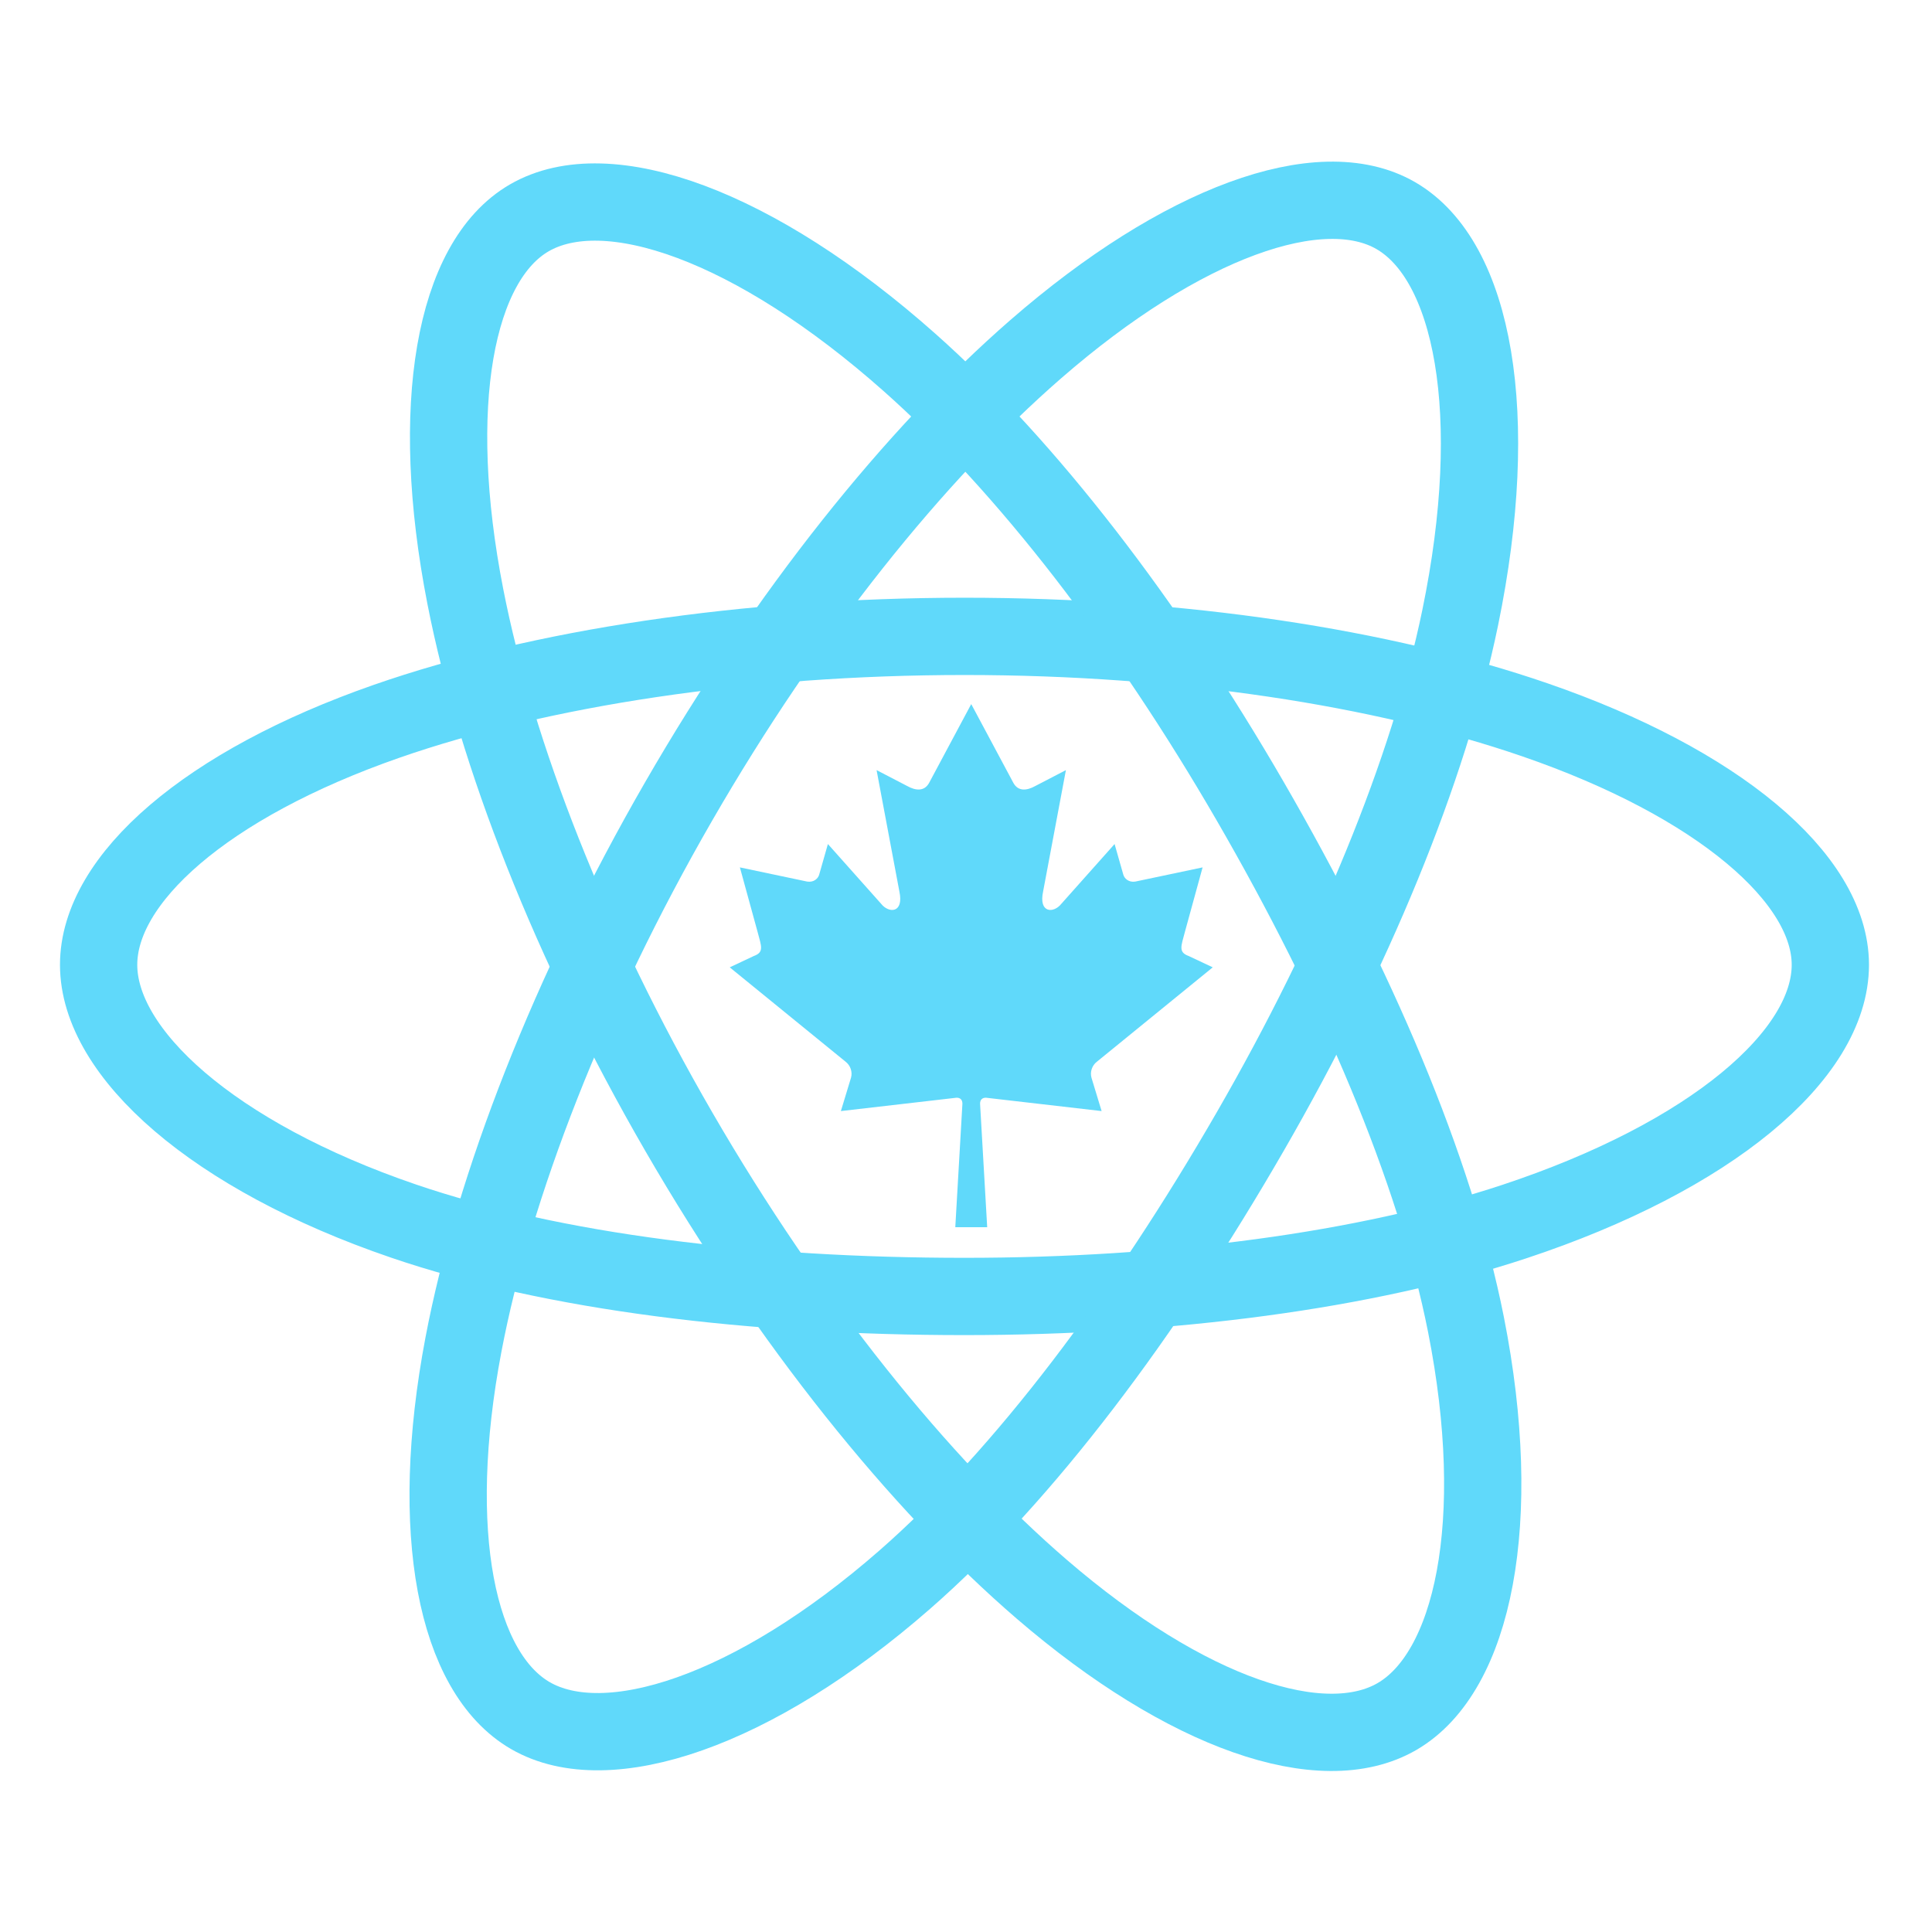
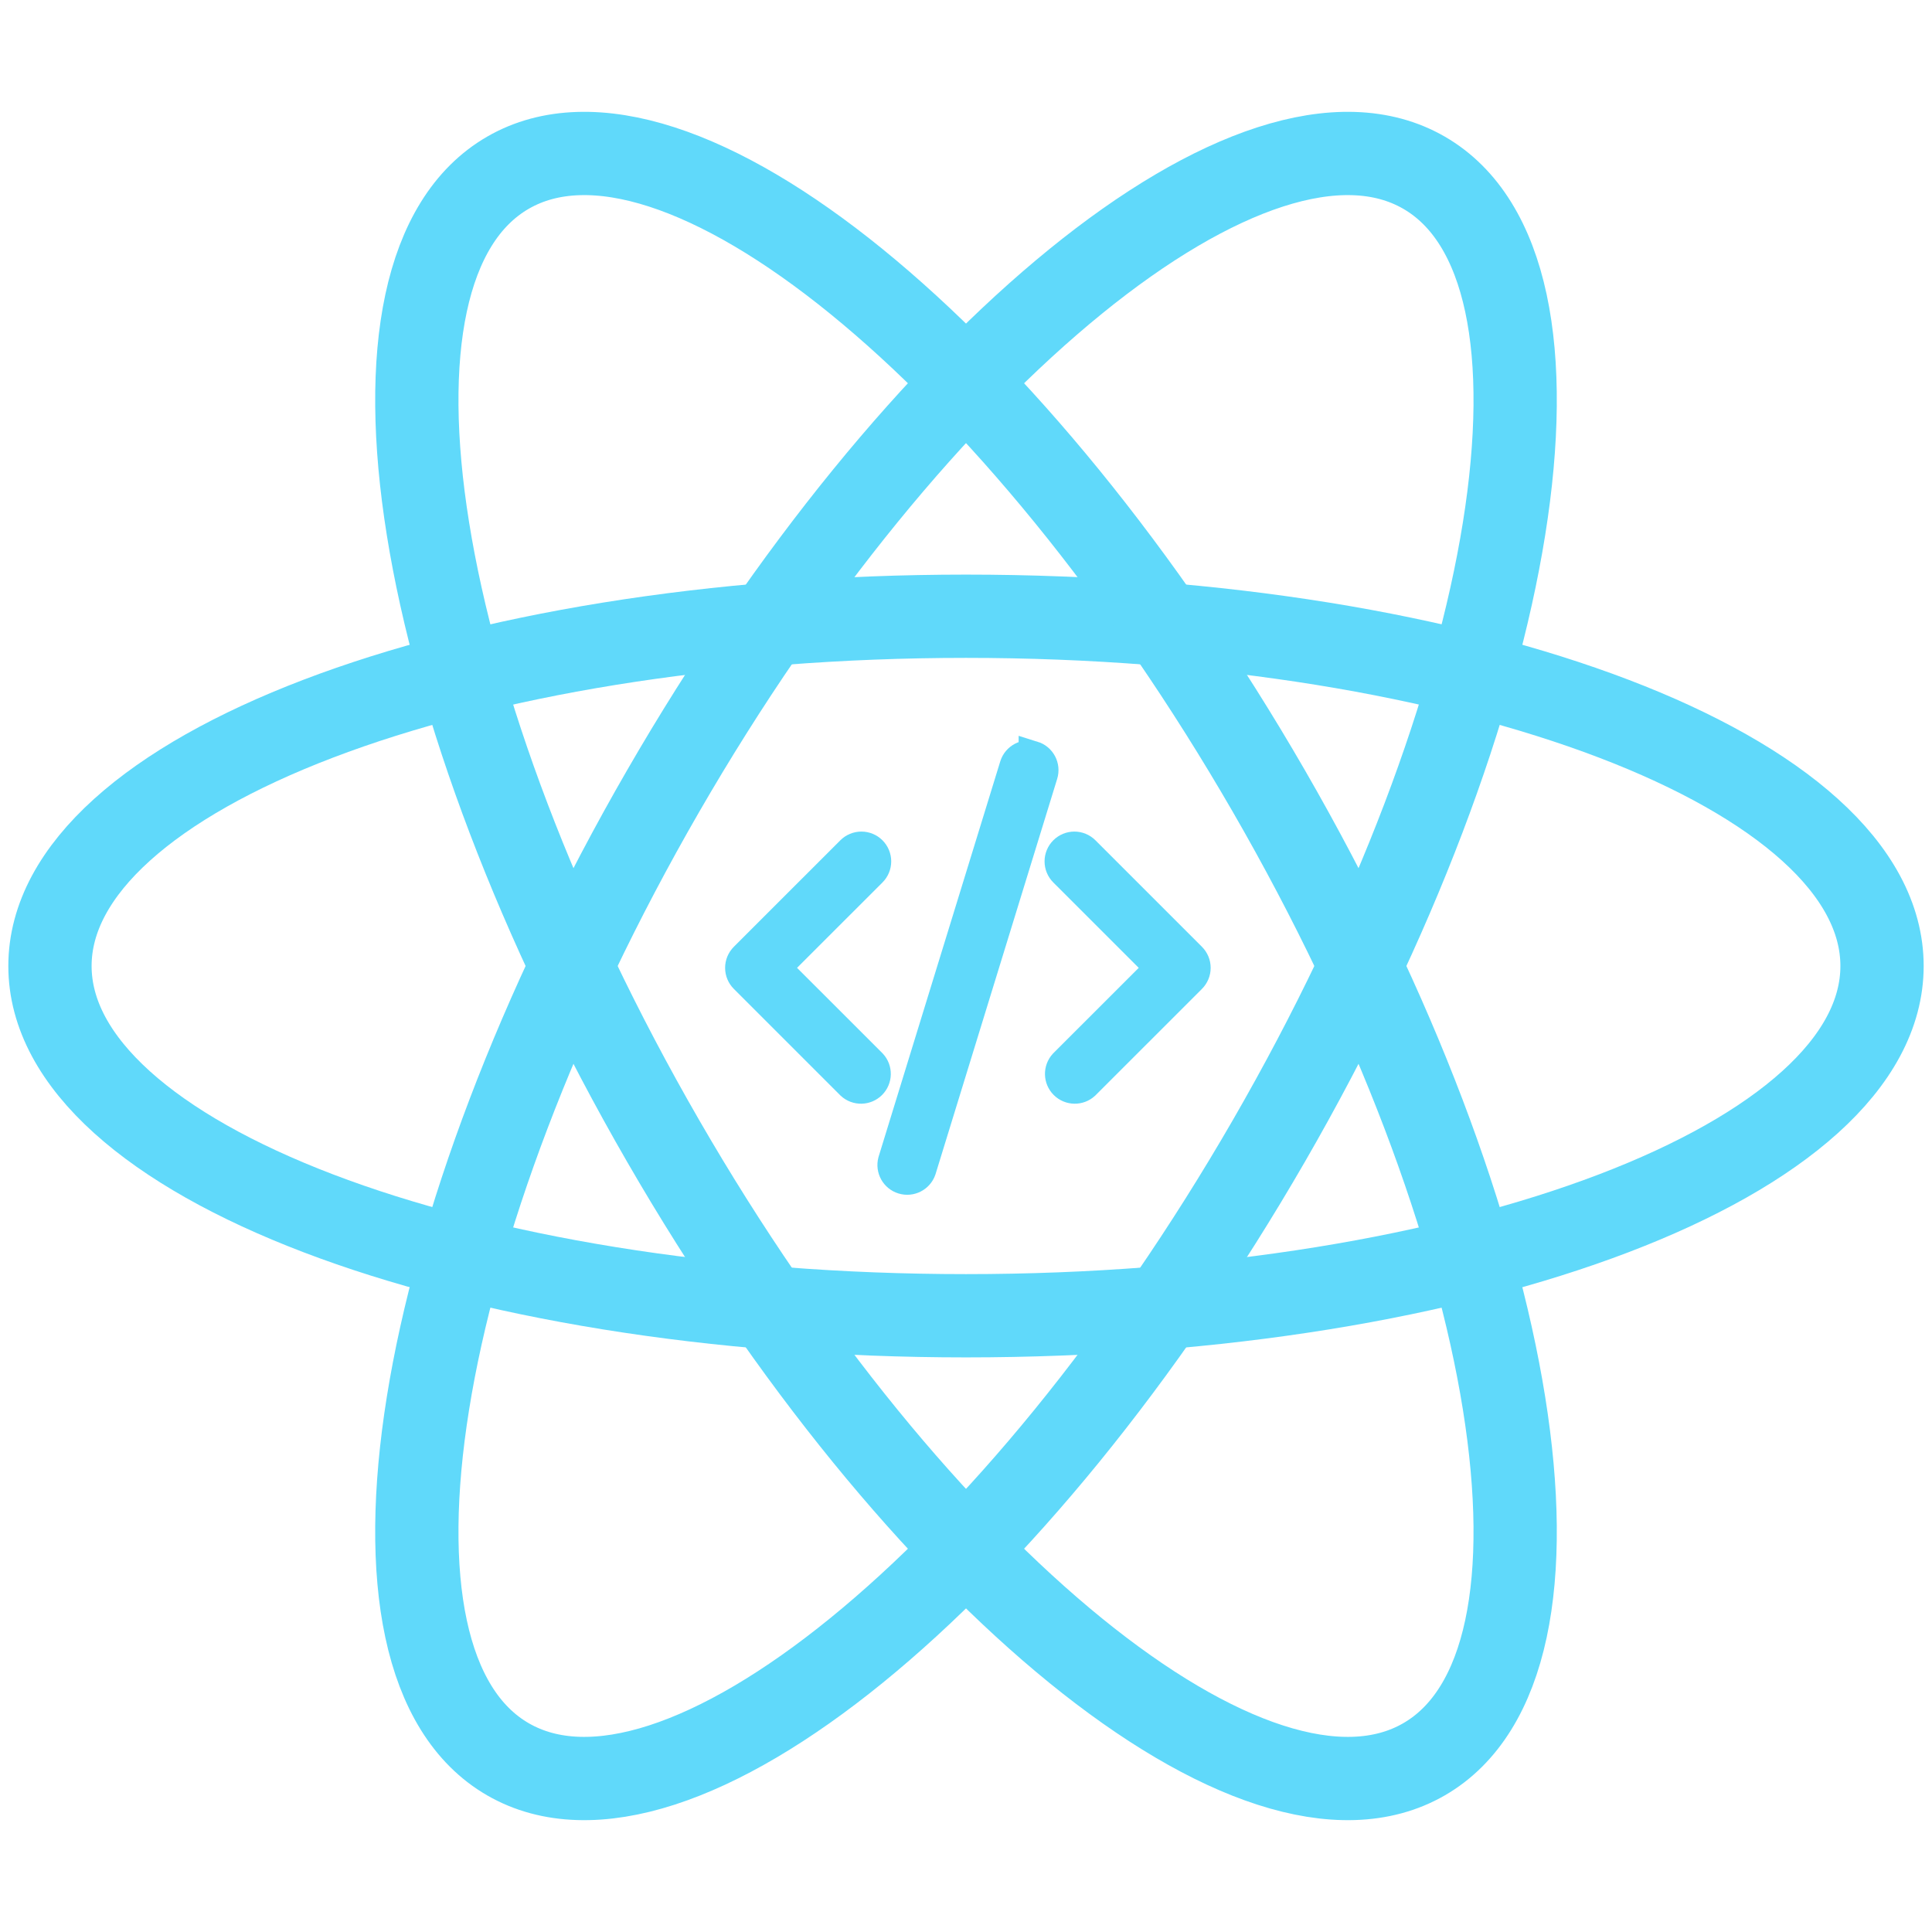
- <svg xmlns="http://www.w3.org/2000/svg" version="1.1" id="Layer_2" x="0px" y="0px" width="600px" height="600px" viewBox="0 0 600 600" enable-background="new 0 0 600 600" xml:space="preserve">
-   <path fill="none" stroke="#60D9FA" stroke-width="24" stroke-miterlimit="10" d="M299.529,197.628 c67.356,0,129.928,9.665,177.107,25.907c56.844,19.569,91.794,49.233,91.794,76.093c0,27.991-37.041,59.503-98.083,79.728  c-46.151,15.291-106.879,23.272-170.818,23.272c-65.554,0-127.63-7.492-174.29-23.441c-59.046-20.182-94.611-52.103-94.611-79.559  c0-26.642,33.37-56.076,89.415-75.616C167.398,207.503,231.515,197.628,299.529,197.628z" />
-   <path fill="none" stroke="#60D9FA" stroke-width="24" stroke-miterlimit="10" d="M210.736,248.922  c33.649-58.348,73.281-107.724,110.92-140.48c45.35-39.466,88.507-54.923,111.775-41.505  c24.248,13.983,33.042,61.814,20.067,124.796c-9.81,47.618-33.234,104.212-65.176,159.601  c-32.749,56.788-70.25,106.819-107.377,139.272c-46.981,41.068-92.4,55.929-116.185,42.213  c-23.079-13.31-31.906-56.921-20.834-115.233C153.281,368.316,176.758,307.841,210.736,248.922z" />
-   <path fill="none" stroke="#60D9FA" stroke-width="24" stroke-miterlimit="10" d="M210.821,351.482  c-33.746-58.292-56.731-117.287-66.312-166.255c-11.544-58.999-3.382-104.109,19.864-117.566  c24.224-14.024,70.055,2.244,118.14,44.94c36.356,32.28,73.688,80.837,105.723,136.173c32.844,56.733,57.461,114.209,67.036,162.582  c12.117,61.213,2.309,107.984-21.453,121.74c-23.057,13.348-65.249-0.784-110.239-39.499  C285.567,460.886,244.898,410.344,210.821,351.482z" />
-   <g transform="translate(238,230) scale(0.5)">
-     <path fill="#60D9FA" d="m127.251-22.679l-26.198,49.003c-2.974,5.326-8.297,4.834-13.625,1.858l-18.97-9.851l14.14,75.266   c2.975,13.752-6.564,13.752-11.272,7.808L38.223,64.245l-5.376,18.872c-0.617,2.478-3.345,5.078-7.433,4.457l-41.855-8.82   l10.994,40.08c2.354,8.92,4.187,12.613-2.377,14.967l-14.919,7.032l72.054,58.692c2.855,2.22,4.295,6.216,3.28,9.829l-6.307,20.753   c24.806-2.863,47.054-5.434,71.859-8.297c2.205-0.028,3.646,1.199,3.63,3.741l-4.423,76.692h19.814l-4.424-76.692   c-0.016-2.542,1.426-3.77,3.631-3.741c24.805,2.863,47.053,5.434,71.859,8.297l-6.307-20.753c-1.016-3.613,0.424-7.609,3.279-9.829   l72.054-58.692l-14.919-7.032c-6.563-2.354-4.73-6.047-2.377-14.967l10.994-40.08l-41.855,8.82   c-4.087,0.621-6.815-1.979-7.433-4.457l-5.376-18.872l-33.102,37.161c-4.707,5.944-14.246,5.944-11.271-7.808l14.139-75.266   l-18.97,9.851c-5.329,2.976-10.651,3.468-13.626-1.858L127.251-22.679z" />
+ <svg xmlns="http://www.w3.org/2000/svg" viewBox="0 0 232 232" version="1.1" width="232" height="232">
+   <g stroke="#60d9fa" stroke-width="10" fill="none" transform="translate(116,116)">
+     <ellipse rx="110" ry="42" cx="0" cy="0" />
+     <ellipse rx="110" ry="42" transform="rotate(60)" cx="0" cy="0" id="ellipse1829" />
+     <ellipse rx="110" ry="42" transform="rotate(120)" cx="0" cy="0" />
+   </g>
+   <g transform="matrix(3.653342,0,0,3.652747,87,87)" style="       fill: #60d9fa;       fill-opacity: 1;       stroke: #60d9fa;       stroke-width: 0.958;       stroke-opacity: 1;     ">
+     <path fill-rule="evenodd" d="m 4.854,4.146 a 0.5,0.5 0 0 1 0,0.708 L 1.707,8 4.854,11.146 a 0.501,0.501 0 0 1 -0.708,0.708 l -3.5,-3.5 a 0.5,0.5 0 0 1 0,-0.708 l 3.5,-3.5 a 0.5,0.5 0 0 1 0.708,0 z m 6.292,0 a 0.5,0.5 0 0 0 0,0.708 L 14.293,8 11.146,11.146 a 0.501,0.501 0 0 0 0.708,0.708 l 3.5,-3.5 a 0.5,0.5 0 0 0 0,-0.708 l -3.5,-3.5 a 0.5,0.5 0 0 0 -0.708,0 z M 10.147,1.022 a 0.5,0.5 0 0 1 0.33,0.625 l -4,13 A 0.5,0.5 0 0 1 5.522,14.353 l 4,-13 a 0.5,0.5 0 0 1 0.625,-0.33 z" />
  </g>
</svg>
